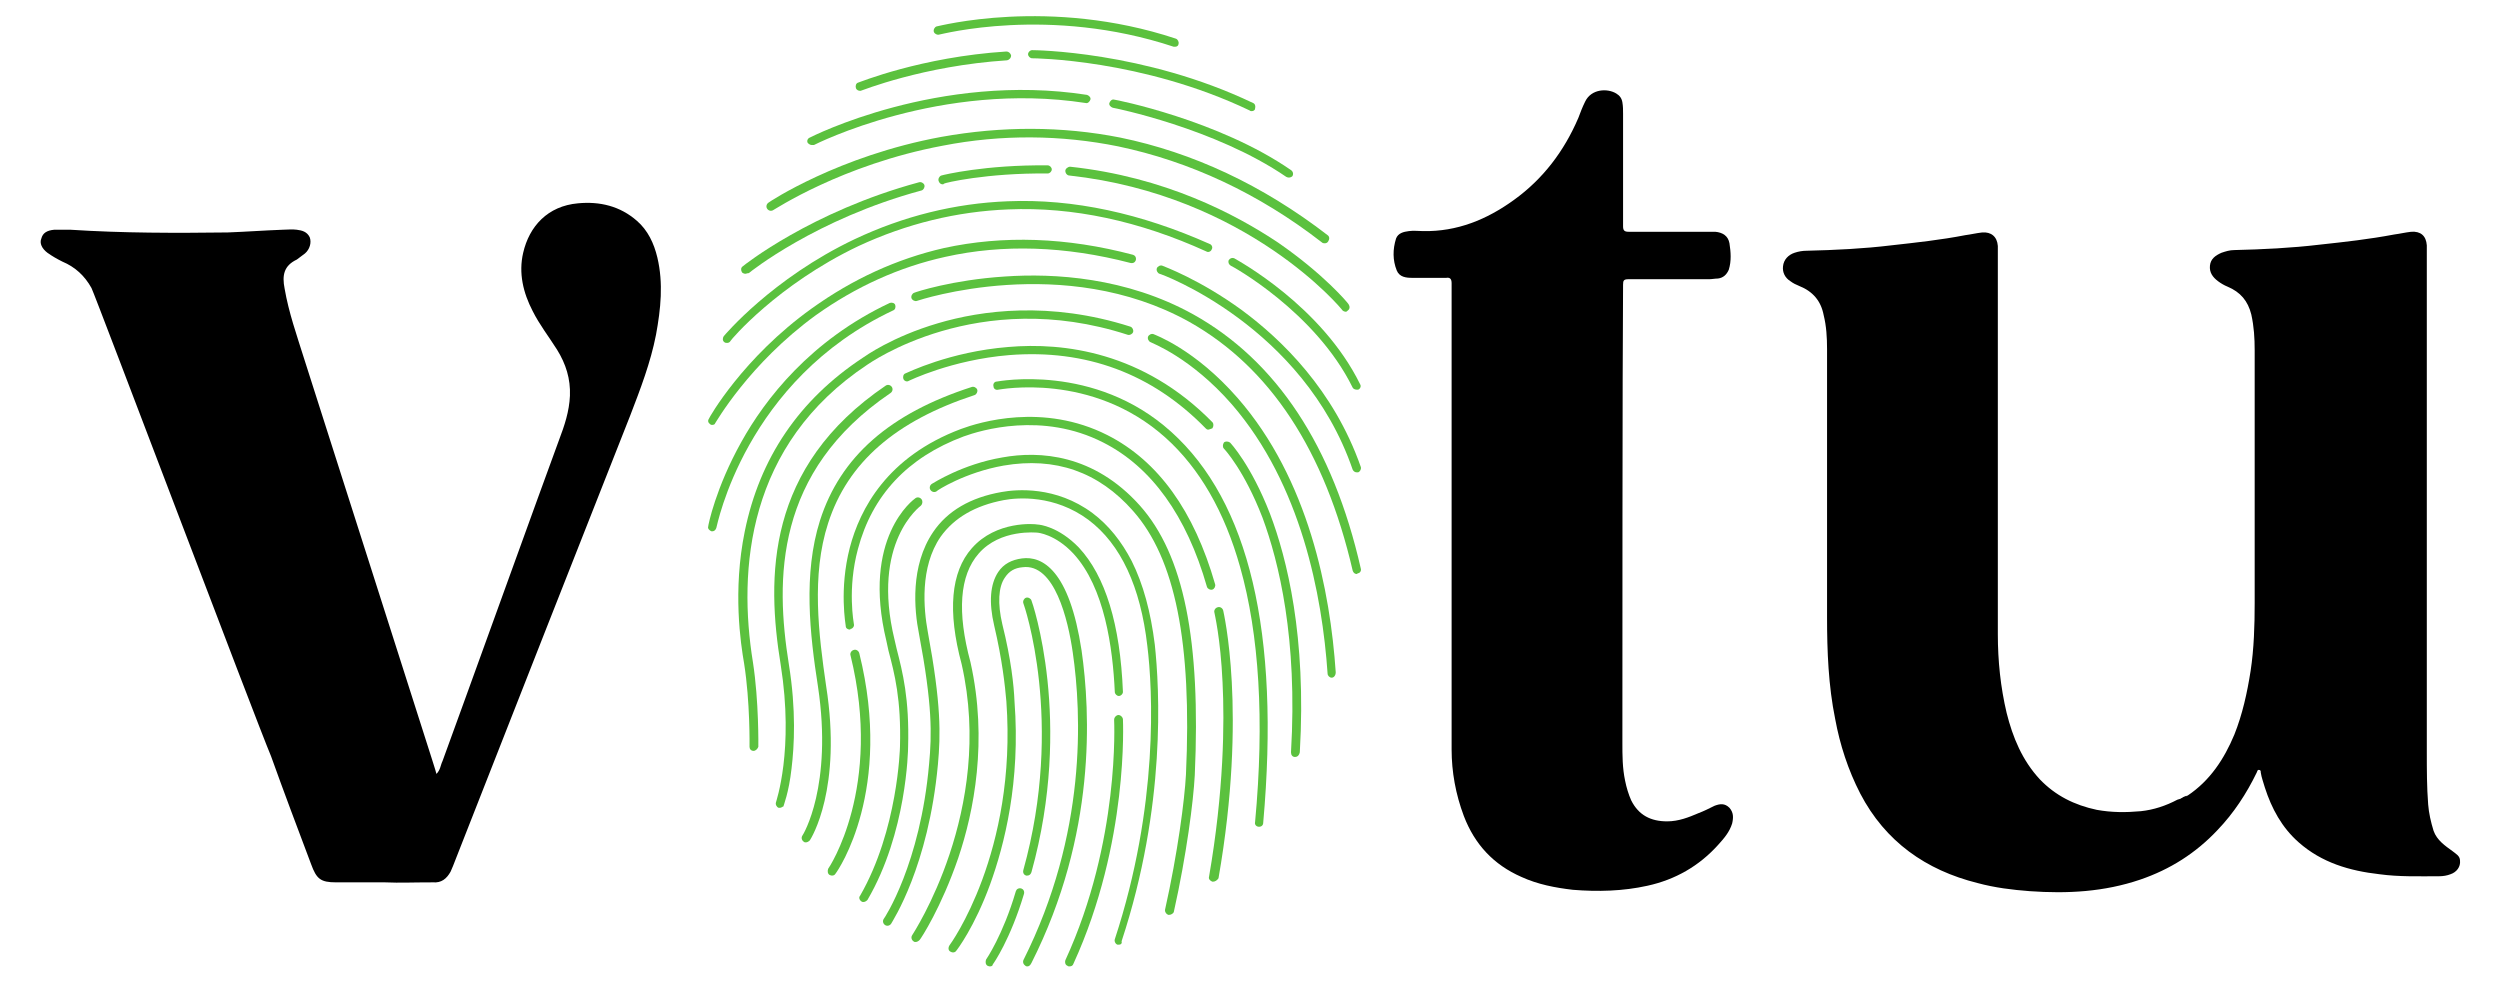
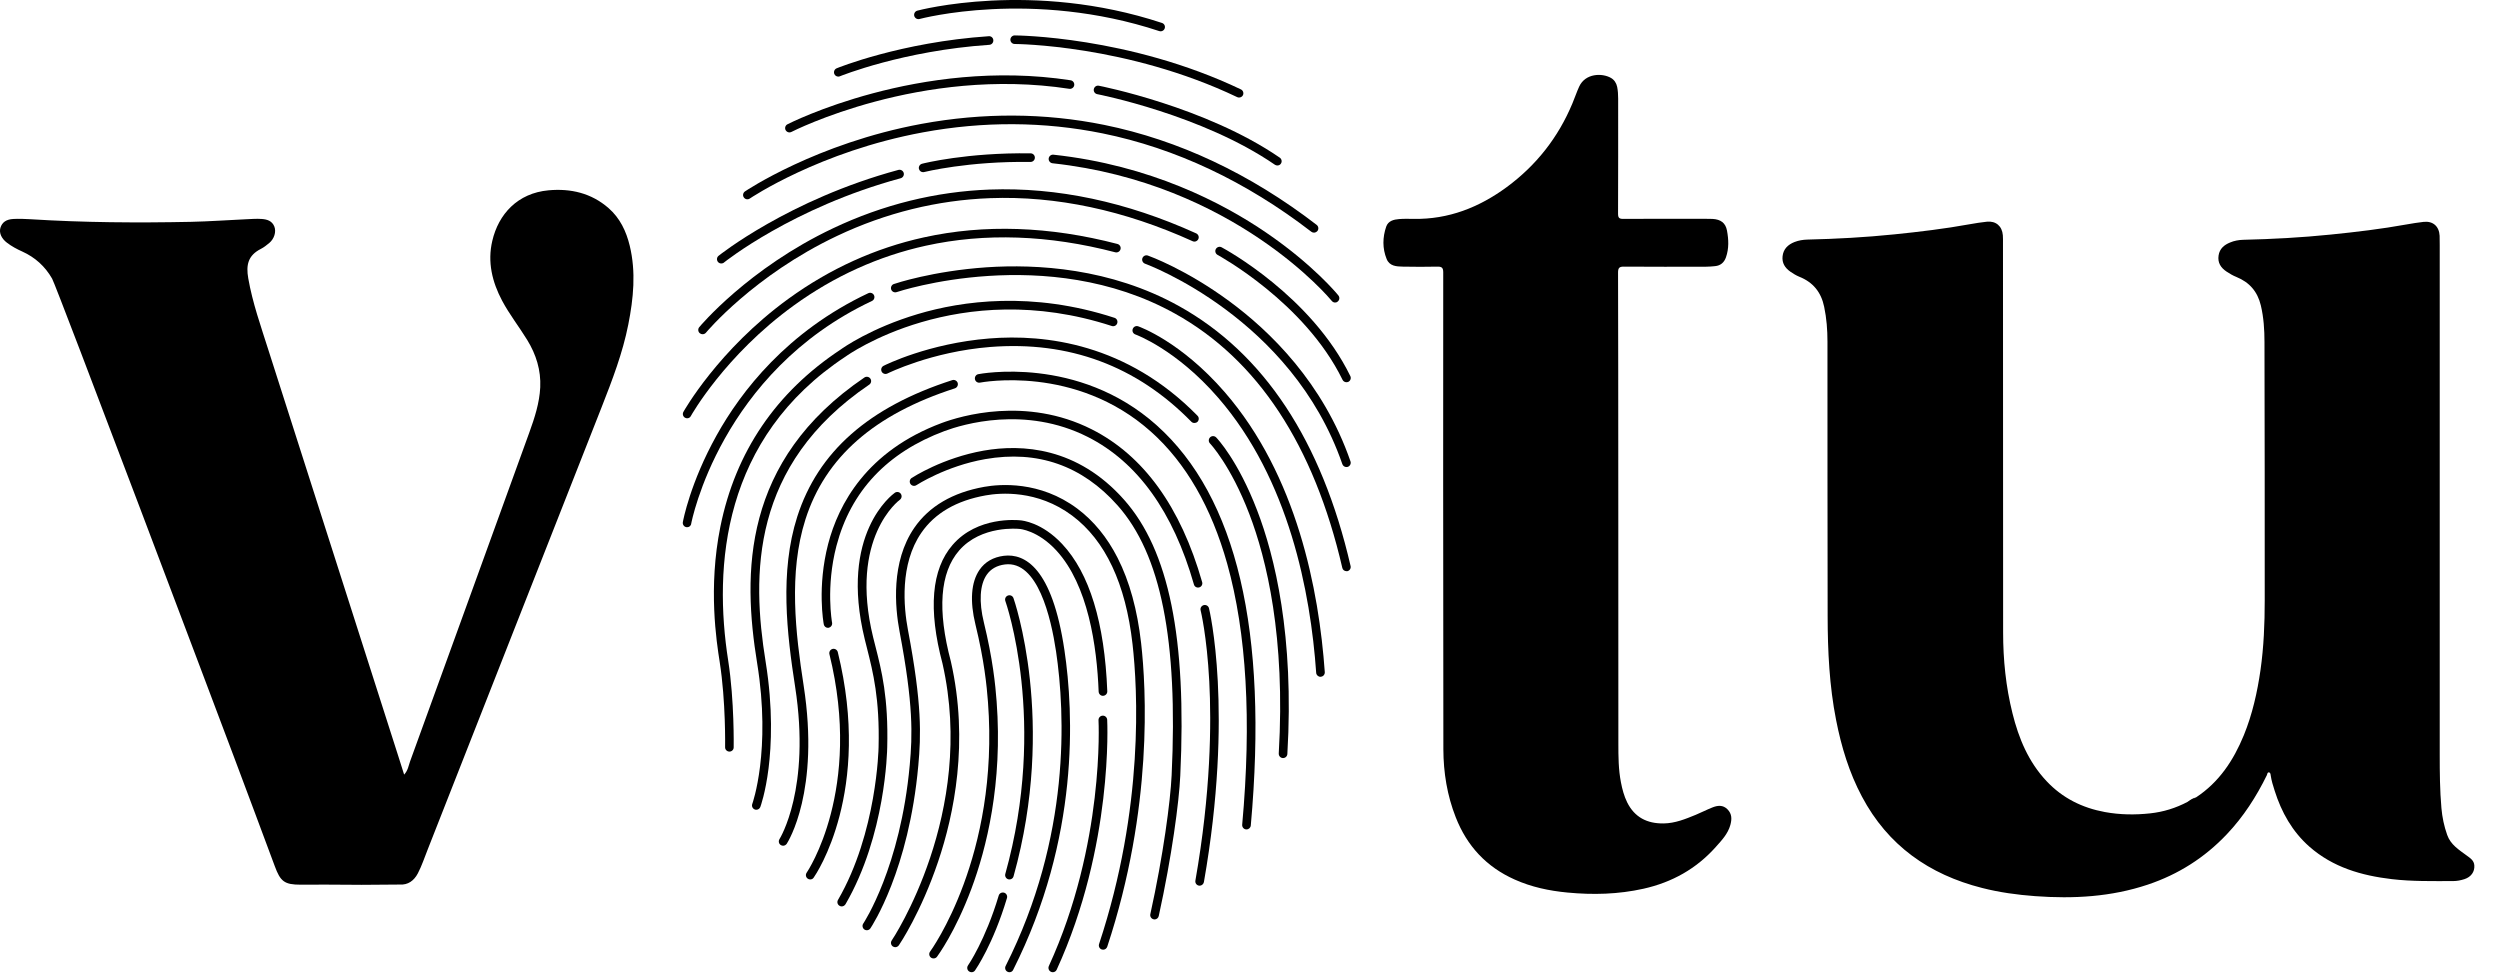
- <svg xmlns="http://www.w3.org/2000/svg" version="1.1" id="Capa_1" x="0px" y="0px" viewBox="0 0 368.9 144.9" style="enable-background:new 0 0 368.9 144.9;" xml:space="preserve">
-   <style type="text/css">
- 	.st0{fill:#5BC13E;}
- 	.st1{fill:#DFB402;}
- </style>
-   <g>
-     <g>
-       <path d="M322.8,117.4c3.3-2.2,5.4-5.4,6.9-9c1.2-3,1.9-6.2,2.4-9.4c0.5-3.3,0.6-6.7,0.6-10c0-12.4,0-24.8,0-37.3    c0-1.8-0.1-3.5-0.5-5.3c-0.5-2-1.6-3.3-3.5-4.1c-0.5-0.2-1-0.5-1.4-0.8c-0.8-0.6-1.3-1.3-1.2-2.3c0.1-1,0.8-1.5,1.7-1.9    c0.6-0.2,1.2-0.4,1.9-0.4c4.2-0.1,8.4-0.3,12.6-0.8c3.7-0.4,7.3-0.8,11-1.5c0.8-0.1,1.6-0.3,2.5-0.4c1.4-0.1,2.2,0.6,2.3,2    c0,0.4,0,0.9,0,1.3c0,24.5,0,49,0,73.5c0,2.6,0,5.1,0.2,7.7c0.1,1.3,0.4,2.6,0.8,3.9c0.5,1.4,1.7,2.2,2.8,3    c0.5,0.4,1.1,0.7,1.1,1.4c0.1,0.9-0.5,1.7-1.4,2c-0.5,0.2-1.1,0.3-1.7,0.3c-2.9,0-5.9,0.1-8.8-0.3c-4.4-0.5-8.5-1.7-11.9-4.7    c-2.5-2.2-4-5-5-8.1c-0.2-0.7-0.5-1.5-0.6-2.2c0-0.2,0-0.4-0.3-0.4c-0.2,0-0.2,0.2-0.3,0.4c-1.5,3.1-3.4,6-5.8,8.5    c-3.2,3.4-7,5.8-11.4,7.3c-5.3,1.8-10.7,2.1-16.3,1.7c-2.6-0.2-5.1-0.5-7.7-1.2c-7.6-1.9-13.6-6.1-17.3-13.2    c-1.8-3.5-3-7.2-3.7-11c-1-4.9-1.2-10-1.2-15c0-13.2,0-26.4,0-39.6c0-1.7-0.1-3.4-0.5-5c-0.4-2.1-1.6-3.5-3.6-4.3    c-0.5-0.2-0.9-0.4-1.3-0.7c-0.8-0.5-1.2-1.3-1.1-2.2c0.1-1,0.8-1.7,1.7-2c0.6-0.2,1.2-0.3,1.8-0.3c4.2-0.1,8.4-0.3,12.5-0.8    c3.6-0.4,7.3-0.8,10.9-1.5c0.8-0.1,1.6-0.3,2.5-0.4c1.3-0.1,2.2,0.6,2.3,2c0,0.4,0,0.8,0,1.1c0,18.7,0,37.5,0,56.2    c0,3.9,0.4,7.8,1.3,11.6c0.9,3.6,2.3,7,4.9,9.8c2.3,2.4,5.1,3.8,8.4,4.5c2.2,0.4,4.3,0.4,6.5,0.2c1.9-0.2,3.7-0.8,5.4-1.7    C322,117.8,322.4,117.7,322.8,117.4z" />
-       <path d="M13.5,42.5c-1-1.8-2.4-3.1-4.3-3.9c-0.8-0.4-1.5-0.8-2.2-1.3c-0.8-0.6-1.2-1.4-0.9-2.1c0.2-0.8,0.8-1.2,1.9-1.3    c0.8,0,1.6,0,2.4,0c7.7,0.5,15.5,0.5,23.2,0.4c2.7-0.1,5.4-0.3,8.1-0.4c0.7,0,1.4-0.1,2.1,0c0.8,0.1,1.5,0.3,1.9,1.1    c0.3,0.8,0,1.8-0.7,2.4c-0.4,0.3-0.8,0.6-1.2,0.9c-1.9,0.9-2.2,2.3-1.8,4.3c0.6,3.5,1.8,6.9,2.9,10.4c1.1,3.4,17.7,55.5,18.8,58.9    c0.2,0.7,0.5,1.5,0.7,2.3c0.6-0.6,0.6-1.3,0.9-1.9c2.1-5.7,15.3-42.3,17.2-47.4c0.8-2.1,1.5-4.2,1.6-6.5c0.1-2.5-0.6-4.7-1.9-6.8    c-1.2-1.9-2.6-3.7-3.6-5.7c-1.4-2.7-2.1-5.6-1.4-8.6c0.9-3.9,3.6-6.9,8.1-7.3c3.2-0.3,6.2,0.4,8.7,2.6c1.6,1.4,2.5,3.3,3,5.4    c0.9,3.8,0.5,7.6-0.2,11.4c-0.8,4.1-2.3,8-3.8,11.9c-2,5-23,58.4-25.1,63.8c-0.5,1.2-0.9,2.4-1.4,3.5c-0.6,1.1-1.4,1.7-2.6,1.6    c-3.3,0-4.7,0.1-7.1,0c-2.4,0-4.8,0-7.2,0c-2.3,0-2.9-0.5-3.7-2.7c-2-5.3-4-10.6-5.9-15.9C37.8,106.4,14.1,43.7,13.5,42.5z" />
-       <path d="M239.4,109.6c0,1.9,0,3.7,0.4,5.6c0.2,1,0.5,2,0.9,2.9c1.1,2.2,2.9,3.1,5.3,3.1c1.7,0,3.2-0.6,4.6-1.2    c0.8-0.3,1.6-0.7,2.4-1.1c0.8-0.3,1.5-0.4,2.2,0.3c0.6,0.7,0.6,1.4,0.4,2.3c-0.4,1.3-1.2,2.2-2.1,3.2c-2.8,3.1-6.3,5.1-10.4,6    c-3.6,0.8-7.3,0.9-11,0.6c-2.6-0.3-5.2-0.8-7.6-1.9c-4.1-1.8-6.9-4.8-8.5-9c-1.2-3.2-1.8-6.5-1.8-9.8c0-17.1,0-63,0-68.8    c0-0.6-0.2-0.9-0.8-0.8c-1.7,0-3.3,0-5,0c-0.9,0-1.9-0.1-2.3-1.1c-0.6-1.5-0.6-3.1-0.1-4.7c0.3-0.8,1.1-1,1.9-1.1    c0.7-0.1,1.4,0,2.1,0c5,0.1,9.4-1.7,13.4-4.6c4.3-3.1,7.4-7.2,9.5-12.1c0.3-0.8,0.6-1.6,1-2.4c0.9-1.9,3.3-2,4.6-1.2    c0.5,0.3,0.8,0.7,0.9,1.3c0.1,0.6,0.1,1.1,0.1,1.7c0,5.5,0,11.1,0,16.6c0,0.6,0.2,0.8,0.8,0.8c4,0,8,0,11.9,0c0.3,0,0.6,0,0.9,0    c1.1,0.1,1.9,0.6,2.1,1.7c0.2,1.3,0.3,2.6-0.1,3.9c-0.3,0.7-0.8,1.2-1.6,1.3c-0.4,0-0.9,0.1-1.3,0.1c-4,0-7.9,0-11.9,0    c-0.7,0-0.8,0.2-0.8,0.8C239.4,53.6,239.4,98.9,239.4,109.6z" />
-       <path d="M322.8,117.4c-0.3,0.4-0.7,0.6-1.2,0.7C321.9,117.7,322.3,117.5,322.8,117.4z" />
-     </g>
-     <g>
-       <g>
-         <path class="st0" d="M173.4,6.9c-0.1,0-0.1,0-0.2,0c-18.4-6.1-34.4-1.8-34.6-1.8c-0.3,0.1-0.7-0.1-0.8-0.4     c-0.1-0.3,0.1-0.7,0.4-0.8c0.2,0,16.6-4.4,35.3,1.8c0.3,0.1,0.5,0.5,0.4,0.8C173.9,6.7,173.7,6.9,173.4,6.9z" />
-       </g>
-       <g>
-         <path class="st0" d="M126.9,13.4c-0.2,0-0.5-0.1-0.6-0.4c-0.1-0.3,0-0.7,0.3-0.8c0.1,0,9.3-3.8,21.9-4.6c0.3,0,0.6,0.2,0.7,0.6     c0,0.3-0.2,0.6-0.6,0.7c-12.4,0.8-21.5,4.5-21.6,4.5C127,13.4,127,13.4,126.9,13.4z" />
-       </g>
-       <g>
-         <path class="st0" d="M184.7,16.4c-0.1,0-0.2,0-0.3-0.1c-15.9-7.6-31.9-7.7-32.1-7.7c-0.3,0-0.6-0.3-0.6-0.6s0.3-0.6,0.6-0.6     c0.2,0,16.5,0.1,32.6,7.8c0.3,0.1,0.4,0.5,0.3,0.8C185.2,16.3,184.9,16.4,184.7,16.4z" />
-       </g>
-       <g>
-         <path class="st0" d="M119.8,21.4c-0.2,0-0.4-0.1-0.6-0.3c-0.2-0.3,0-0.7,0.3-0.8c0.2-0.1,19-9.7,40.9-6.3     c0.3,0.1,0.6,0.4,0.5,0.7c-0.1,0.3-0.4,0.6-0.7,0.5c-21.4-3.3-39.9,6.1-40.1,6.2C120,21.4,119.9,21.4,119.8,21.4z" />
-       </g>
-       <g>
-         <path class="st0" d="M190.2,26.2c-0.1,0-0.2,0-0.4-0.1c-10.5-7.2-25.5-10.2-25.6-10.2c-0.3-0.1-0.6-0.4-0.5-0.7     c0.1-0.3,0.4-0.6,0.7-0.5c0.2,0,15.4,3,26.1,10.4c0.3,0.2,0.4,0.6,0.2,0.9C190.6,26.1,190.4,26.2,190.2,26.2z" />
-       </g>
-       <g>
-         <path class="st0" d="M195.5,35.9c-0.1,0-0.3,0-0.4-0.1c-9.4-7.3-19.6-12-30.1-14.2c-8.4-1.7-17.2-1.8-25.9-0.1     c-14.9,2.8-24.9,9.5-25,9.5c-0.3,0.2-0.7,0.1-0.9-0.2c-0.2-0.3-0.1-0.7,0.2-0.9c0.1-0.1,10.3-6.9,25.5-9.7     c8.9-1.6,17.8-1.6,26.4,0.1c10.7,2.2,21,7,30.6,14.4c0.3,0.2,0.3,0.6,0.1,0.9C195.9,35.8,195.7,35.9,195.5,35.9z" />
-       </g>
-       <g>
-         <path class="st0" d="M107.3,50.6c-0.1,0-0.3,0-0.4-0.1c-0.3-0.2-0.3-0.6-0.1-0.9c0.1-0.1,7.1-8.5,19.3-14.3     c7.2-3.4,14.8-5.3,22.6-5.6c9.7-0.4,19.7,1.8,29.8,6.3c0.3,0.1,0.5,0.5,0.3,0.8c-0.1,0.3-0.5,0.5-0.8,0.3     c-9.9-4.5-19.7-6.6-29.2-6.2c-7.6,0.3-15,2.1-22.1,5.4c-12,5.7-18.9,13.9-18.9,14C107.7,50.5,107.5,50.6,107.3,50.6z" />
-       </g>
-       <g>
-         <path class="st0" d="M200.2,57.5c-0.2,0-0.5-0.1-0.6-0.3c-5.5-11.2-17.9-18-18-18c-0.3-0.2-0.4-0.5-0.3-0.8     c0.2-0.3,0.5-0.4,0.8-0.3c0.5,0.3,12.9,7,18.6,18.6c0.2,0.3,0,0.7-0.3,0.8C200.4,57.5,200.3,57.5,200.2,57.5z" />
-       </g>
-       <g>
-         <path class="st0" d="M110,40.4c-0.2,0-0.4-0.1-0.5-0.2c-0.2-0.3-0.2-0.7,0.1-0.9c0.1-0.1,10.1-8.1,26-12.4     c0.3-0.1,0.7,0.1,0.8,0.4c0.1,0.3-0.1,0.7-0.4,0.8c-15.6,4.2-25.4,12.1-25.5,12.2C110.3,40.3,110.1,40.4,110,40.4z" />
-       </g>
-       <g>
-         <path class="st0" d="M198.6,46c-0.2,0-0.4-0.1-0.5-0.2c-0.1-0.2-14-17-40.3-19.9c-0.3,0-0.6-0.3-0.6-0.7c0-0.3,0.4-0.6,0.7-0.6     c14,1.5,24.4,7,30.7,11.2c6.8,4.7,10.3,8.9,10.4,9.1c0.2,0.3,0.2,0.7-0.1,0.9C198.8,45.9,198.7,46,198.6,46z" />
-       </g>
-       <g>
-         <path class="st0" d="M139.1,27.2c-0.3,0-0.5-0.2-0.6-0.5c-0.1-0.3,0.1-0.7,0.4-0.8c0.3-0.1,6.5-1.6,15.7-1.5     c0.3,0,0.6,0.3,0.6,0.6c0,0.3-0.3,0.6-0.6,0.6c0,0,0,0,0,0c-9-0.1-15.3,1.4-15.3,1.5C139.2,27.2,139.2,27.2,139.1,27.2z" />
-       </g>
-       <g>
-         <path class="st0" d="M105.1,62.7c-0.1,0-0.2,0-0.3-0.1c-0.3-0.2-0.4-0.5-0.2-0.8c0-0.1,5-9,15.2-16.3c6-4.3,12.5-7.3,19.5-8.9     c8.7-1.9,18.1-1.6,27.9,1c0.3,0.1,0.5,0.4,0.4,0.8c-0.1,0.3-0.4,0.5-0.8,0.4c-9.6-2.5-18.8-2.8-27.3-0.9     c-6.8,1.5-13.2,4.4-19.1,8.6c-9.9,7.2-14.8,15.9-14.9,16C105.5,62.6,105.3,62.7,105.1,62.7z" />
-       </g>
-       <g>
-         <path class="st0" d="M200.2,69.7c-0.3,0-0.5-0.2-0.6-0.4c-7.3-21.2-28.3-28.9-28.5-28.9c-0.3-0.1-0.5-0.5-0.4-0.8     c0.1-0.3,0.5-0.5,0.8-0.4c0.2,0.1,5.5,2,11.8,6.6c5.8,4.3,13.5,11.7,17.5,23.1c0.1,0.3-0.1,0.7-0.4,0.8     C200.3,69.7,200.3,69.7,200.2,69.7z" />
-       </g>
-       <g>
-         <path class="st0" d="M105.1,78.4c0,0-0.1,0-0.1,0c-0.3-0.1-0.6-0.4-0.5-0.7c0-0.2,1.1-5.7,4.9-12.5c3.5-6.3,10.2-15,21.9-20.5     c0.3-0.1,0.7,0,0.8,0.3c0.1,0.3,0,0.7-0.3,0.8c-21.9,10.3-26,31.9-26.1,32.1C105.6,78.2,105.4,78.4,105.1,78.4z" />
-       </g>
-       <g>
-         <path class="st0" d="M200.2,84.7c-0.3,0-0.5-0.2-0.6-0.5c-4.1-17.7-12.2-30-24.1-36.7c-18.5-10.3-39.9-3.2-40.2-3.1     c-0.3,0.1-0.7-0.1-0.8-0.4c-0.1-0.3,0.1-0.7,0.4-0.8c0.2-0.1,5.6-1.9,13.4-2.4c7.2-0.5,17.9,0.1,27.8,5.6     c12.2,6.8,20.6,19.4,24.7,37.5c0.1,0.3-0.1,0.7-0.5,0.7C200.3,84.7,200.3,84.7,200.2,84.7z" />
-       </g>
-       <g>
-         <path class="st0" d="M111.2,110.8C111.2,110.8,111.2,110.8,111.2,110.8c-0.4,0-0.6-0.3-0.6-0.6c0-0.1,0.1-6.6-0.8-12.3     c-0.5-2.9-1.7-10.7,0.1-19.5c2.2-10.8,8-19.4,17.4-25.6c0.3-0.2,4.3-3.1,11.1-5.1c6.4-1.9,16.5-3.3,28.4,0.5     c0.3,0.1,0.5,0.5,0.4,0.8c-0.1,0.3-0.5,0.5-0.8,0.4c-22.2-7.2-38.2,4.3-38.4,4.4c0,0,0,0,0,0c-17.8,11.8-19.1,30.3-16.9,43.9     c0.9,5.8,0.8,12.5,0.8,12.5C111.8,110.5,111.5,110.8,111.2,110.8z" />
-       </g>
-       <g>
-         <path class="st0" d="M196.5,100c-0.3,0-0.6-0.3-0.6-0.6c-0.8-11.6-3.9-27.9-14.1-39.7c-6.1-7-11.9-9.1-12-9.2     c-0.3-0.1-0.5-0.5-0.4-0.8c0.1-0.3,0.5-0.5,0.8-0.4c0.2,0.1,6.1,2.2,12.4,9.4c10.5,12,13.7,28.6,14.5,40.5     C197.1,99.7,196.8,100,196.5,100C196.5,100,196.5,100,196.5,100z" />
-       </g>
-       <g>
-         <path class="st0" d="M115.1,119.2c-0.1,0-0.1,0-0.2,0c-0.3-0.1-0.5-0.5-0.4-0.8c0-0.1,2.7-7.7,0.7-20.3     c-2.1-12.9-2.2-29.2,15.5-41.2c0.3-0.2,0.7-0.1,0.9,0.2c0.2,0.3,0.1,0.7-0.2,0.9c-17.1,11.6-17,27.5-15,40     c1.1,6.8,0.8,12.1,0.4,15.4c-0.4,3.6-1.2,5.5-1.2,5.6C115.5,119,115.3,119.2,115.1,119.2z" />
-       </g>
-       <g>
-         <path class="st0" d="M178.3,63.4c-0.2,0-0.3-0.1-0.4-0.2c-7.9-8.1-17.7-11.7-29-10.8c-8.5,0.7-14.8,3.8-14.8,3.8     c-0.3,0.2-0.7,0-0.8-0.3s0-0.7,0.3-0.8c0.3-0.1,6.5-3.2,15.2-3.9c8.1-0.7,19.9,0.7,30.1,11.1c0.2,0.2,0.2,0.6,0,0.9     C178.6,63.3,178.4,63.4,178.3,63.4z" />
-       </g>
-       <g>
-         <path class="st0" d="M191.1,111.7C191,111.7,191,111.7,191.1,111.7c-0.4,0-0.6-0.3-0.6-0.7c1-16.8-1.8-28.1-4.2-34.6     c-2.7-7-5.6-10.1-5.7-10.2c-0.2-0.2-0.2-0.6,0-0.9c0.2-0.2,0.6-0.2,0.9,0c0.1,0.1,3.1,3.3,5.9,10.5c2.5,6.6,5.4,18.1,4.4,35.2     C191.7,111.5,191.4,111.7,191.1,111.7z" />
-       </g>
-       <g>
-         <path class="st0" d="M118.9,124.3c-0.1,0-0.2,0-0.3-0.1c-0.3-0.2-0.4-0.6-0.2-0.9c0.1-0.1,4.5-7.3,2.3-22     c-1.2-7.7-2.2-16.6,0.3-24.5c3-9.4,10.3-15.8,22.4-19.7c0.3-0.1,0.7,0.1,0.8,0.4c0.1,0.3-0.1,0.7-0.4,0.8     c-11.6,3.8-18.7,9.9-21.6,18.9c-2.5,7.7-1.4,16.4-0.3,24c2.4,15.2-2.2,22.5-2.4,22.8C119.3,124.2,119.1,124.3,118.9,124.3z" />
-       </g>
-       <g>
-         <path class="st0" d="M185.8,122C185.8,122,185.7,122,185.8,122c-0.4,0-0.7-0.3-0.6-0.7c1.4-15,0.6-27.7-2.2-37.6     c-2.3-8.2-6-14.6-11-19.1c-10.9-9.8-24.5-7.1-24.7-7.1c-0.3,0.1-0.7-0.1-0.7-0.5c-0.1-0.3,0.1-0.7,0.5-0.7     c0.1,0,14.4-2.8,25.7,7.4c11.5,10.3,16.1,29.7,13.6,57.7C186.4,121.8,186.1,122,185.8,122z" />
-       </g>
-       <g>
-         <path class="st0" d="M122.8,129.2c-0.1,0-0.2,0-0.4-0.1c-0.3-0.2-0.3-0.6-0.2-0.9c0.1-0.1,8.1-12,3.3-31.5     c-0.1-0.3,0.1-0.7,0.5-0.8c0.3-0.1,0.7,0.1,0.8,0.5c5,20.2-3.1,32-3.5,32.5C123.2,129.1,123,129.2,122.8,129.2z" />
-       </g>
-       <g>
-         <path class="st0" d="M125.4,92.9c-0.3,0-0.6-0.2-0.6-0.5c0-0.2-1-5.4,0.6-11.6c1.5-5.7,5.5-13.4,16.4-17.5     c2.7-1,12.1-3.9,21.6,0.9c7.5,3.8,12.8,11.2,15.9,22c0.1,0.3-0.1,0.7-0.4,0.8c-0.3,0.1-0.7-0.1-0.8-0.4     c-3-10.5-8.2-17.7-15.3-21.3c-9-4.6-18.1-1.8-20.6-0.9c-8.3,3.1-13.5,8.7-15.6,16.6c-1.6,5.9-0.6,11-0.6,11.1     c0.1,0.3-0.2,0.7-0.5,0.7C125.5,92.9,125.4,92.9,125.4,92.9z" />
-       </g>
-       <g>
-         <path class="st0" d="M179,130.1c0,0-0.1,0-0.1,0c-0.3-0.1-0.6-0.4-0.5-0.7c2.2-12.7,2.3-22.7,2-28.7c-0.3-6.6-1.2-10.2-1.2-10.3     c-0.1-0.3,0.1-0.7,0.5-0.8c0.3-0.1,0.7,0.1,0.8,0.5c0,0.1,3.6,14.9-0.7,39.5C179.6,129.9,179.3,130.1,179,130.1z" />
-       </g>
-       <g>
-         <path class="st0" d="M151.6,129.2c-0.1,0-0.1,0-0.2,0c-0.3-0.1-0.5-0.4-0.4-0.8c6.1-21.9,0.1-39.2,0-39.4     c-0.1-0.3,0.1-0.7,0.4-0.8c0.3-0.1,0.7,0.1,0.8,0.4c0.1,0.2,6.2,17.8,0,40.1C152.1,129,151.9,129.2,151.6,129.2z" />
-       </g>
-       <g>
-         <path class="st0" d="M146.1,142.6c-0.1,0-0.2,0-0.4-0.1c-0.3-0.2-0.3-0.6-0.2-0.9c0,0,2.5-3.6,4.4-10.1c0.1-0.3,0.4-0.5,0.8-0.4     c0.3,0.1,0.5,0.4,0.4,0.8c-2,6.7-4.5,10.3-4.6,10.4C146.5,142.5,146.3,142.6,146.1,142.6z" />
-       </g>
-       <g>
-         <path class="st0" d="M151.6,142.6c-0.1,0-0.2,0-0.3-0.1c-0.3-0.2-0.4-0.5-0.3-0.8c9.4-18.7,8.6-36.4,7.3-45.4     c-0.7-4.9-2.7-13.2-7.4-12.6c-1.2,0.1-2,0.6-2.6,1.5c-1,1.4-1.1,3.9-0.4,6.9c1.3,5.2,1.7,9,1.8,11.4c0.9,11.9-1.5,21.2-3.6,27     c-2.3,6.3-4.9,9.7-5,9.8c-0.2,0.3-0.6,0.3-0.9,0.1c-0.3-0.2-0.3-0.6-0.1-0.9c0.1-0.1,10-13.7,8.4-36c-0.2-2.3-0.6-6.1-1.8-11.2     c-0.8-3.4-0.6-6.1,0.6-7.9c0.8-1.2,2-1.8,3.5-2c3-0.4,7,1.7,8.8,13.6c1.3,9.1,2.2,27.1-7.4,46.1     C152,142.5,151.8,142.6,151.6,142.6z" />
-       </g>
-       <g>
-         <path class="st0" d="M135.1,139c-0.1,0-0.2,0-0.3-0.1c-0.3-0.2-0.4-0.6-0.2-0.9c0.1-0.2,12.2-18.4,7.3-40     c-2.1-7.8-1.6-13.6,1.5-17.1c3.6-4.1,9.3-3.6,9.7-3.5c0.3,0,3.1,0.3,6.1,3.4c3.9,4.2,6.1,11.3,6.5,21.3c0,0.3-0.3,0.6-0.6,0.6     c-0.3,0-0.6-0.3-0.6-0.6c-0.3-6.5-1.5-15.4-6.1-20.4c-2.7-2.9-5.3-3.1-5.3-3.1c0,0,0,0,0,0c-0.1,0-5.5-0.6-8.7,3.1     c-2.8,3.2-3.2,8.6-1.2,16c2.6,11.6,0.5,22.1-1.8,28.9c-2.5,7.3-5.5,11.9-5.7,12.1C135.5,138.9,135.3,139,135.1,139z" />
-       </g>
-       <g>
-         <path class="st0" d="M157.8,142.6c-0.1,0-0.2,0-0.3-0.1c-0.3-0.1-0.4-0.5-0.3-0.8c8.1-17.6,7.2-35.3,7.2-35.5     c0-0.3,0.2-0.6,0.6-0.7c0.3,0,0.6,0.2,0.7,0.6c0,0.2,0.9,18.2-7.3,36.1C158.3,142.5,158.1,142.6,157.8,142.6z" />
-       </g>
-       <g>
-         <path class="st0" d="M127.4,133.1c-0.1,0-0.2,0-0.3-0.1c-0.3-0.2-0.4-0.6-0.2-0.8c5.6-9.7,5.9-21.9,5.9-22     c0.2-7-0.8-10.8-1.7-14.2c-0.1-0.5-0.2-0.9-0.3-1.4c-3.7-15.3,4-20.9,4.3-21.1c0.3-0.2,0.7-0.1,0.9,0.2c0.2,0.3,0.1,0.7-0.1,0.9     l0,0c-0.1,0.1-7.4,5.4-3.9,19.8c0.1,0.4,0.2,0.9,0.3,1.3c0.9,3.5,1.9,7.4,1.7,14.5c0,0.5-0.2,12.7-6,22.6     C127.8,133,127.6,133.1,127.4,133.1z" />
-       </g>
-       <g>
-         <path class="st0" d="M172.5,135c0,0-0.1,0-0.1,0c-0.3-0.1-0.5-0.4-0.5-0.7c1.9-8.5,2.9-16.3,3.1-20c0.9-19.5-1.6-31.9-7.8-38.9     c-5.1-5.8-11.5-8-19.1-6.7c-5.7,1-9.9,3.7-9.9,3.8c-0.3,0.2-0.7,0.1-0.9-0.2c-0.2-0.3-0.1-0.7,0.2-0.9c0.2-0.1,4.5-2.9,10.4-3.9     c5.5-1,13.5-0.5,20.3,7.1c6.5,7.3,9,19.9,8.1,39.8c-0.2,3.8-1.2,11.7-3.1,20.2C173.1,134.8,172.8,135,172.5,135z" />
-       </g>
-       <g>
-         <path class="st0" d="M165.1,139.4c-0.1,0-0.1,0-0.2,0c-0.3-0.1-0.5-0.5-0.4-0.8c6.5-19.8,5.6-36.8,4.8-43.3     c-1-8.7-3.9-15-8.7-18.6c-5-3.7-10.4-3.3-12.5-2.9c-4.2,0.8-7.3,2.6-9.3,5.4c-3.1,4.5-2.5,10.7-1.9,14c2,10.8,1.9,15.2,1.5,19.6     c-1.4,15.1-6.7,23.1-6.9,23.5c-0.2,0.3-0.6,0.4-0.9,0.2c-0.3-0.2-0.4-0.6-0.2-0.9c0.1-0.1,5.4-8.1,6.7-22.9     c0.4-4.3,0.5-8.6-1.5-19.2c-0.7-3.5-1.3-10,2.1-15c2.1-3.1,5.5-5.1,10.1-5.9c2.2-0.4,8-0.9,13.4,3.1c2.4,1.8,4.3,4.2,5.8,7.1     c1.7,3.4,2.8,7.5,3.4,12.3c0.7,6.5,1.7,23.8-4.9,43.8C165.6,139.2,165.4,139.4,165.1,139.4z" />
-       </g>
-     </g>
-   </g>
+ <svg xmlns="http://www.w3.org/2000/svg" width="72" height="28" viewBox="0 0 72 28" fill="none">
+   <path d="M63.244 22.966C63.911 22.527 64.326 21.897 64.622 21.175C64.869 20.57 65.01 19.938 65.103 19.293C65.197 18.629 65.224 17.96 65.224 17.292C65.226 14.811 65.222 12.333 65.217 9.852C65.217 9.499 65.195 9.145 65.112 8.796C65.016 8.396 64.784 8.129 64.407 7.976C64.307 7.936 64.216 7.882 64.125 7.822C63.957 7.71 63.864 7.565 63.895 7.358C63.924 7.163 64.056 7.053 64.226 6.984C64.345 6.933 64.475 6.91 64.606 6.906C65.447 6.887 66.285 6.841 67.121 6.756C67.854 6.682 68.584 6.595 69.308 6.464C69.472 6.435 69.637 6.408 69.801 6.39C70.071 6.361 70.247 6.518 70.261 6.79C70.264 6.879 70.264 6.97 70.264 7.059C70.264 11.952 70.264 16.844 70.264 21.737C70.264 22.249 70.268 22.761 70.313 23.273C70.336 23.537 70.39 23.796 70.479 24.046C70.577 24.326 70.817 24.474 71.041 24.639C71.141 24.712 71.252 24.78 71.261 24.926C71.273 25.108 71.167 25.257 70.977 25.319C70.871 25.353 70.761 25.375 70.647 25.375C70.058 25.375 69.469 25.388 68.883 25.319C68.01 25.216 67.189 24.98 66.511 24.384C66.016 23.947 65.707 23.394 65.51 22.772C65.464 22.628 65.418 22.483 65.396 22.33C65.392 22.295 65.387 22.249 65.344 22.245C65.298 22.241 65.3 22.293 65.286 22.324C64.981 22.946 64.61 23.524 64.131 24.028C63.493 24.702 62.734 25.183 61.857 25.477C60.8 25.831 59.715 25.89 58.612 25.809C58.096 25.771 57.584 25.701 57.084 25.573C55.559 25.187 54.371 24.351 53.624 22.942C53.255 22.249 53.031 21.507 52.88 20.738C52.685 19.751 52.638 18.75 52.636 17.75C52.629 15.113 52.633 12.476 52.631 9.839C52.631 9.503 52.606 9.168 52.536 8.836C52.449 8.413 52.215 8.127 51.817 7.969C51.727 7.932 51.644 7.88 51.562 7.824C51.406 7.714 51.317 7.573 51.338 7.38C51.361 7.171 51.493 7.045 51.682 6.97C51.8 6.924 51.924 6.904 52.051 6.9C52.886 6.881 53.72 6.835 54.553 6.75C55.281 6.676 56.008 6.589 56.728 6.458C56.892 6.429 57.056 6.402 57.221 6.385C57.482 6.358 57.661 6.512 57.682 6.775C57.688 6.85 57.686 6.927 57.686 7.005C57.688 10.743 57.686 14.481 57.69 18.219C57.69 19.002 57.769 19.78 57.959 20.541C58.138 21.264 58.42 21.944 58.942 22.498C59.4 22.985 59.968 23.267 60.621 23.387C61.053 23.466 61.488 23.472 61.923 23.425C62.301 23.385 62.663 23.273 63.003 23.093C63.082 23.054 63.169 23.022 63.244 22.966Z" fill="black" />
+   <path d="M1.501 8.025C1.298 7.671 1.012 7.412 0.641 7.244C0.487 7.175 0.336 7.094 0.201 6.991C0.044 6.872 -0.031 6.709 0.011 6.564C0.058 6.404 0.178 6.315 0.392 6.306C0.549 6.298 0.707 6.304 0.863 6.313C2.407 6.41 3.952 6.421 5.498 6.389C6.037 6.377 6.574 6.338 7.113 6.313C7.252 6.307 7.391 6.296 7.53 6.306C7.687 6.315 7.835 6.358 7.901 6.524C7.961 6.676 7.897 6.879 7.756 6.997C7.681 7.059 7.602 7.123 7.515 7.167C7.142 7.356 7.082 7.631 7.15 8.017C7.273 8.724 7.515 9.4 7.731 10.084C7.946 10.762 11.272 21.154 11.492 21.843C11.541 21.992 11.585 22.141 11.639 22.309C11.749 22.191 11.767 22.05 11.811 21.926C12.23 20.785 14.869 13.484 15.244 12.457C15.397 12.035 15.536 11.608 15.559 11.156C15.582 10.662 15.441 10.21 15.184 9.791C14.95 9.41 14.672 9.056 14.462 8.662C14.174 8.12 14.035 7.546 14.178 6.937C14.357 6.168 14.906 5.562 15.798 5.481C16.434 5.423 17.031 5.56 17.527 5.994C17.856 6.282 18.035 6.659 18.136 7.076C18.32 7.836 18.244 8.591 18.095 9.346C17.933 10.167 17.634 10.944 17.33 11.719C16.934 12.715 12.748 23.375 12.321 24.457C12.228 24.689 12.151 24.928 12.035 25.151C11.923 25.365 11.749 25.492 11.508 25.475C10.855 25.475 10.559 25.489 10.086 25.481C9.611 25.473 9.134 25.479 8.658 25.479C8.191 25.479 8.075 25.386 7.913 24.944C7.522 23.887 7.124 22.832 6.73 21.778C6.354 20.777 1.632 8.253 1.501 8.025Z" fill="black" />
+   <path d="M46.609 21.416C46.609 21.789 46.611 22.162 46.683 22.531C46.721 22.73 46.773 22.925 46.862 23.107C47.077 23.539 47.436 23.721 47.911 23.715C48.244 23.711 48.541 23.588 48.839 23.466C48.999 23.4 49.155 23.319 49.316 23.255C49.468 23.194 49.621 23.176 49.752 23.309C49.882 23.441 49.88 23.591 49.834 23.76C49.762 24.018 49.584 24.202 49.414 24.393C48.854 25.021 48.155 25.411 47.334 25.595C46.607 25.757 45.877 25.776 45.139 25.705C44.614 25.655 44.104 25.547 43.621 25.33C42.809 24.967 42.249 24.366 41.925 23.537C41.677 22.906 41.571 22.249 41.569 21.578C41.563 18.159 41.561 9.006 41.565 7.847C41.565 7.718 41.531 7.677 41.399 7.679C41.067 7.687 40.735 7.685 40.402 7.679C40.217 7.675 40.02 7.667 39.935 7.459C39.811 7.152 39.817 6.835 39.923 6.526C39.981 6.361 40.14 6.321 40.296 6.309C40.435 6.298 40.574 6.302 40.713 6.304C41.718 6.321 42.599 5.973 43.395 5.388C44.247 4.76 44.878 3.956 45.286 2.977C45.354 2.817 45.408 2.65 45.481 2.492C45.659 2.108 46.142 2.098 46.397 2.245C46.493 2.301 46.551 2.392 46.575 2.504C46.596 2.614 46.603 2.726 46.603 2.838C46.603 3.943 46.605 5.048 46.6 6.153C46.6 6.271 46.63 6.305 46.75 6.304C47.546 6.298 48.34 6.302 49.136 6.302C49.2 6.302 49.262 6.302 49.325 6.305C49.555 6.319 49.696 6.418 49.737 6.64C49.785 6.895 49.797 7.157 49.708 7.41C49.656 7.559 49.553 7.65 49.393 7.665C49.308 7.673 49.223 7.681 49.138 7.681C48.348 7.683 47.556 7.685 46.766 7.679C46.633 7.677 46.6 7.721 46.6 7.849C46.609 10.231 46.607 19.28 46.609 21.416Z" fill="black" />
+   <path d="M63.244 22.966C63.18 23.041 63.099 23.085 63.003 23.101C63.072 23.037 63.151 22.989 63.244 22.966Z" fill="black" />
+   <path d="M33.426 0.902C33.413 0.902 33.401 0.9 33.388 0.896C29.721 -0.315 26.514 0.539 26.483 0.547C26.418 0.564 26.35 0.526 26.331 0.46C26.313 0.394 26.352 0.325 26.418 0.307C26.451 0.298 29.729 -0.574 33.465 0.661C33.531 0.682 33.566 0.752 33.544 0.817C33.527 0.869 33.479 0.902 33.426 0.902Z" fill="black" />
+   <path d="M24.142 2.206C24.094 2.206 24.047 2.177 24.028 2.129C24.003 2.065 24.032 1.994 24.096 1.967C24.113 1.959 25.95 1.213 28.477 1.043C28.547 1.037 28.605 1.09 28.608 1.159C28.612 1.227 28.562 1.287 28.492 1.291C26.008 1.459 24.208 2.189 24.188 2.197C24.173 2.204 24.157 2.206 24.142 2.206Z" fill="black" />
+   <path d="M35.685 2.809C35.667 2.809 35.648 2.805 35.631 2.797C32.462 1.285 29.254 1.267 29.223 1.267C29.155 1.267 29.099 1.211 29.099 1.144C29.099 1.076 29.155 1.02 29.223 1.02C29.256 1.02 32.519 1.038 35.739 2.575C35.801 2.604 35.826 2.68 35.797 2.741C35.776 2.784 35.731 2.809 35.685 2.809Z" fill="black" />
+   <path d="M22.736 3.814C22.691 3.814 22.647 3.788 22.625 3.746C22.595 3.686 22.618 3.611 22.678 3.58C22.714 3.56 26.478 1.644 30.834 2.312C30.901 2.322 30.948 2.386 30.938 2.454C30.928 2.521 30.865 2.567 30.797 2.558C26.52 1.901 22.83 3.781 22.792 3.8C22.774 3.808 22.755 3.814 22.736 3.814Z" fill="black" />
+   <path d="M36.788 4.766C36.763 4.766 36.739 4.758 36.718 4.745C34.626 3.305 31.632 2.718 31.601 2.712C31.533 2.699 31.489 2.635 31.502 2.567C31.516 2.5 31.579 2.455 31.647 2.469C31.678 2.475 34.722 3.072 36.857 4.54C36.913 4.579 36.929 4.656 36.89 4.712C36.867 4.749 36.828 4.766 36.788 4.766Z" fill="black" />
+   <path d="M37.843 6.7C37.816 6.7 37.79 6.692 37.767 6.675C35.882 5.224 33.857 4.269 31.752 3.841C30.067 3.499 28.328 3.489 26.58 3.812C23.603 4.362 21.613 5.705 21.594 5.718C21.538 5.757 21.461 5.743 21.422 5.685C21.383 5.629 21.399 5.552 21.455 5.513C21.474 5.5 23.508 4.128 26.536 3.568C28.315 3.24 30.086 3.249 31.802 3.597C33.944 4.034 36.004 5.002 37.92 6.477C37.974 6.52 37.984 6.597 37.943 6.651C37.916 6.682 37.879 6.7 37.843 6.7Z" fill="black" />
+   <path d="M20.234 9.626C20.207 9.626 20.178 9.617 20.155 9.597C20.102 9.555 20.095 9.476 20.137 9.424C20.151 9.406 21.544 7.733 23.993 6.574C25.432 5.892 26.949 5.517 28.502 5.459C30.444 5.388 32.443 5.811 34.45 6.721C34.512 6.75 34.541 6.823 34.512 6.885C34.483 6.947 34.41 6.976 34.348 6.947C32.379 6.054 30.417 5.637 28.518 5.707C26.999 5.763 25.515 6.128 24.109 6.794C21.708 7.93 20.344 9.566 20.331 9.582C20.305 9.611 20.271 9.626 20.234 9.626Z" fill="black" />
+   <path d="M38.778 11.008C38.731 11.008 38.687 10.983 38.665 10.938C37.574 8.705 35.09 7.355 35.066 7.341C35.007 7.308 34.983 7.233 35.016 7.173C35.049 7.113 35.124 7.09 35.184 7.123C35.289 7.179 37.763 8.525 38.889 10.83C38.92 10.892 38.893 10.965 38.834 10.996C38.816 11.004 38.797 11.008 38.778 11.008Z" fill="black" />
+   <path d="M20.773 7.588C20.736 7.588 20.701 7.573 20.676 7.542C20.634 7.488 20.642 7.411 20.694 7.368C20.713 7.353 22.714 5.749 25.875 4.893C25.941 4.876 26.008 4.915 26.027 4.98C26.045 5.046 26.006 5.114 25.941 5.133C22.828 5.975 20.869 7.546 20.85 7.561C20.829 7.581 20.8 7.588 20.773 7.588Z" fill="black" />
+   <path d="M38.451 8.713C38.414 8.713 38.38 8.697 38.355 8.666C38.328 8.632 35.555 5.272 30.312 4.702C30.245 4.694 30.195 4.633 30.202 4.565C30.21 4.497 30.272 4.447 30.339 4.455C33.133 4.758 35.213 5.844 36.467 6.7C37.827 7.629 38.519 8.475 38.546 8.51C38.588 8.564 38.581 8.641 38.526 8.684C38.505 8.705 38.478 8.713 38.451 8.713Z" fill="black" />
+   <path d="M26.586 4.959C26.53 4.959 26.48 4.922 26.466 4.866C26.449 4.801 26.489 4.733 26.555 4.716C26.607 4.702 27.847 4.391 29.682 4.416C29.75 4.416 29.806 4.474 29.804 4.542C29.804 4.609 29.748 4.664 29.68 4.664H29.679C27.878 4.638 26.628 4.953 26.615 4.955C26.607 4.957 26.597 4.959 26.586 4.959Z" fill="black" />
+   <path d="M19.79 12.047C19.77 12.047 19.749 12.041 19.73 12.031C19.67 11.999 19.649 11.923 19.681 11.864C19.691 11.846 20.682 10.075 22.709 8.603C23.901 7.739 25.21 7.144 26.605 6.837C28.348 6.452 30.224 6.516 32.182 7.026C32.248 7.044 32.289 7.111 32.271 7.177C32.254 7.243 32.186 7.283 32.12 7.266C30.202 6.765 28.367 6.702 26.665 7.076C25.305 7.376 24.024 7.955 22.861 8.798C20.875 10.235 19.905 11.966 19.896 11.983C19.875 12.024 19.834 12.047 19.79 12.047Z" fill="black" />
+   <path d="M38.778 13.451C38.725 13.451 38.679 13.419 38.66 13.368C37.199 9.145 33.017 7.61 32.976 7.594C32.913 7.571 32.878 7.499 32.901 7.436C32.924 7.372 32.994 7.337 33.059 7.36C33.104 7.376 34.157 7.756 35.408 8.678C36.566 9.53 38.109 11.019 38.894 13.287C38.917 13.351 38.882 13.422 38.816 13.446C38.805 13.45 38.791 13.451 38.778 13.451Z" fill="black" />
+   <path d="M19.79 15.184C19.782 15.184 19.774 15.184 19.766 15.182C19.699 15.171 19.654 15.105 19.666 15.037C19.674 14.991 19.878 13.903 20.638 12.538C21.339 11.278 22.666 9.547 25.007 8.444C25.069 8.415 25.143 8.442 25.172 8.504C25.201 8.566 25.174 8.639 25.112 8.668C20.746 10.726 19.915 15.037 19.907 15.08C19.9 15.144 19.848 15.184 19.79 15.184Z" fill="black" />
+   <path d="M38.778 16.45C38.721 16.45 38.669 16.411 38.658 16.353C37.841 12.82 36.22 10.355 33.838 9.031C30.15 6.98 25.865 8.398 25.823 8.413C25.757 8.434 25.687 8.4 25.666 8.336C25.645 8.27 25.68 8.201 25.743 8.18C25.788 8.164 26.86 7.805 28.415 7.698C29.852 7.602 31.979 7.716 33.958 8.817C36.401 10.177 38.065 12.696 38.897 16.301C38.913 16.369 38.87 16.434 38.805 16.45C38.797 16.448 38.787 16.45 38.778 16.45Z" fill="black" />
+   <path d="M21.007 21.646H21.005C20.937 21.644 20.881 21.588 20.883 21.521C20.883 21.507 20.906 20.207 20.727 19.063C20.636 18.48 20.392 16.929 20.746 15.173C21.18 13.017 22.347 11.297 24.213 10.065C24.275 10.021 25.077 9.449 26.433 9.045C27.704 8.666 29.721 8.378 32.097 9.153C32.163 9.174 32.198 9.244 32.176 9.31C32.155 9.375 32.086 9.41 32.02 9.389C27.59 7.946 24.389 10.243 24.358 10.266C24.356 10.268 24.354 10.268 24.352 10.27C20.792 12.617 20.549 16.326 20.972 19.025C21.153 20.19 21.13 21.511 21.13 21.525C21.13 21.594 21.074 21.646 21.007 21.646Z" fill="black" />
+   <path d="M38.03 19.492C37.966 19.492 37.91 19.442 37.906 19.376C37.744 17.062 37.124 13.811 35.088 11.46C33.873 10.057 32.71 9.636 32.698 9.632C32.634 9.609 32.599 9.539 32.623 9.474C32.646 9.41 32.715 9.375 32.781 9.398C32.831 9.416 34.006 9.839 35.264 11.284C37.354 13.687 37.987 17 38.154 19.359C38.157 19.427 38.107 19.486 38.038 19.49C38.036 19.492 38.032 19.492 38.03 19.492Z" fill="black" />
+   <path d="M21.781 23.321C21.768 23.321 21.752 23.319 21.739 23.313C21.675 23.29 21.642 23.219 21.665 23.155C21.671 23.14 22.214 21.615 21.805 19.094C21.387 16.525 21.364 13.268 24.895 10.872C24.951 10.834 25.029 10.849 25.067 10.905C25.106 10.961 25.091 11.039 25.035 11.077C21.619 13.393 21.646 16.558 22.05 19.056C22.268 20.406 22.216 21.468 22.135 22.123C22.046 22.836 21.903 23.227 21.897 23.242C21.878 23.29 21.832 23.321 21.781 23.321Z" fill="black" />
+   <path d="M34.4 12.182C34.367 12.182 34.336 12.171 34.311 12.146C32.735 10.536 30.786 9.814 28.518 9.993C26.82 10.129 25.572 10.751 25.558 10.757C25.496 10.787 25.423 10.762 25.392 10.703C25.361 10.641 25.386 10.567 25.446 10.536C25.498 10.509 26.744 9.889 28.489 9.748C30.104 9.617 32.455 9.897 34.489 11.974C34.537 12.022 34.535 12.101 34.487 12.149C34.462 12.171 34.431 12.182 34.4 12.182Z" fill="black" />
+   <path d="M36.952 21.832C36.95 21.832 36.946 21.832 36.944 21.832C36.877 21.828 36.825 21.77 36.828 21.7C37.025 18.349 36.477 16.1 35.98 14.802C35.443 13.399 34.854 12.777 34.848 12.771C34.8 12.723 34.802 12.644 34.85 12.596C34.898 12.547 34.978 12.549 35.026 12.598C35.051 12.623 35.65 13.251 36.204 14.694C36.712 16.015 37.277 18.306 37.076 21.714C37.072 21.782 37.018 21.832 36.952 21.832Z" fill="black" />
+   <path d="M22.554 24.357C22.531 24.357 22.508 24.351 22.486 24.337C22.428 24.301 22.413 24.223 22.45 24.165C22.463 24.144 23.354 22.711 22.9 19.782C22.662 18.246 22.452 16.475 22.96 14.883C23.559 13.011 25.019 11.724 27.424 10.948C27.49 10.927 27.559 10.963 27.581 11.027C27.602 11.093 27.565 11.162 27.502 11.184C25.177 11.933 23.769 13.169 23.197 14.958C22.705 16.5 22.912 18.237 23.145 19.744C23.617 22.784 22.697 24.241 22.658 24.301C22.633 24.335 22.595 24.357 22.554 24.357Z" fill="black" />
+   <path d="M35.899 23.887C35.895 23.887 35.891 23.887 35.887 23.887C35.82 23.881 35.77 23.822 35.775 23.752C36.048 20.754 35.901 18.225 35.344 16.237C34.887 14.607 34.149 13.328 33.15 12.435C30.973 10.488 28.253 11.015 28.226 11.019C28.158 11.033 28.092 10.99 28.079 10.923C28.065 10.855 28.108 10.789 28.175 10.776C28.204 10.77 31.046 10.22 33.314 12.25C35.617 14.309 36.527 18.186 36.023 23.773C36.017 23.839 35.963 23.887 35.899 23.887Z" fill="black" />
+   <path d="M23.334 25.328C23.309 25.328 23.284 25.321 23.263 25.305C23.207 25.267 23.193 25.189 23.232 25.133C23.251 25.106 24.849 22.744 23.887 18.839C23.871 18.774 23.912 18.706 23.978 18.689C24.043 18.673 24.111 18.714 24.128 18.779C25.119 22.802 23.504 25.176 23.435 25.274C23.412 25.311 23.373 25.328 23.334 25.328Z" fill="black" />
+   <path d="M23.846 18.082C23.788 18.082 23.736 18.041 23.725 17.982C23.717 17.939 23.53 16.907 23.85 15.669C24.148 14.524 24.957 12.99 27.123 12.182C27.658 11.983 29.547 11.408 31.441 12.364C32.934 13.117 34.004 14.599 34.622 16.765C34.642 16.83 34.603 16.9 34.537 16.917C34.471 16.936 34.402 16.898 34.385 16.832C33.786 14.736 32.758 13.307 31.328 12.584C29.524 11.672 27.72 12.223 27.208 12.412C25.552 13.028 24.503 14.143 24.09 15.721C23.779 16.906 23.962 17.924 23.964 17.933C23.976 18.001 23.933 18.065 23.866 18.078C23.862 18.082 23.854 18.082 23.846 18.082Z" fill="black" />
+   <path d="M34.549 25.508C34.541 25.508 34.535 25.508 34.528 25.506C34.46 25.494 34.416 25.431 34.427 25.363C34.873 22.821 34.891 20.841 34.827 19.625C34.758 18.31 34.58 17.585 34.578 17.578C34.56 17.512 34.601 17.445 34.669 17.427C34.736 17.412 34.802 17.45 34.819 17.518C34.827 17.547 35.536 20.485 34.672 25.406C34.659 25.465 34.607 25.508 34.549 25.508Z" fill="black" />
+   <path d="M29.072 25.328C29.06 25.328 29.049 25.326 29.039 25.324C28.974 25.305 28.935 25.238 28.952 25.172C30.175 20.796 28.968 17.344 28.954 17.309C28.931 17.245 28.964 17.174 29.029 17.151C29.093 17.128 29.165 17.16 29.188 17.226C29.201 17.261 30.436 20.783 29.19 25.239C29.176 25.294 29.126 25.328 29.072 25.328Z" fill="black" />
+   <path d="M27.981 28C27.956 28 27.93 27.992 27.909 27.977C27.853 27.938 27.84 27.861 27.878 27.805C27.884 27.797 28.378 27.081 28.763 25.792C28.782 25.726 28.852 25.69 28.918 25.709C28.983 25.728 29.02 25.798 29.001 25.863C28.603 27.195 28.102 27.917 28.081 27.948C28.058 27.983 28.019 28 27.981 28Z" fill="black" />
+   <path d="M29.072 28C29.053 28 29.033 27.996 29.016 27.986C28.954 27.956 28.931 27.88 28.962 27.82C30.842 24.092 30.677 20.547 30.415 18.766C30.268 17.779 29.883 16.14 28.943 16.256C28.711 16.285 28.533 16.386 28.417 16.554C28.218 16.842 28.189 17.331 28.336 17.929C28.591 18.971 28.668 19.726 28.703 20.205C28.881 22.575 28.406 24.445 27.977 25.595C27.511 26.845 27.007 27.525 26.986 27.554C26.945 27.608 26.868 27.619 26.812 27.579C26.758 27.538 26.746 27.461 26.787 27.405C26.806 27.378 28.786 24.666 28.454 20.223C28.419 19.753 28.344 19.011 28.093 17.987C27.927 17.309 27.967 16.765 28.21 16.411C28.369 16.181 28.605 16.046 28.91 16.007C29.511 15.934 30.303 16.343 30.656 18.727C30.925 20.537 31.091 24.14 29.18 27.93C29.161 27.977 29.116 28 29.072 28Z" fill="black" />
+   <path d="M25.784 27.279C25.761 27.279 25.736 27.272 25.714 27.258C25.658 27.22 25.643 27.142 25.681 27.086C25.707 27.05 28.121 23.422 27.144 19.11C26.729 17.547 26.825 16.395 27.436 15.692C28.15 14.867 29.294 14.977 29.381 14.985C29.443 14.989 30.007 15.045 30.59 15.667C31.377 16.506 31.813 17.933 31.89 19.91C31.892 19.977 31.84 20.035 31.771 20.039C31.703 20.045 31.645 19.989 31.641 19.919C31.591 18.613 31.338 16.848 30.424 15.855C29.887 15.271 29.367 15.233 29.362 15.233C29.36 15.233 29.356 15.233 29.354 15.233C29.342 15.231 28.261 15.117 27.621 15.857C27.07 16.494 26.991 17.568 27.385 19.05C27.911 21.364 27.476 23.462 27.018 24.814C26.524 26.279 25.913 27.187 25.888 27.223C25.861 27.26 25.823 27.279 25.784 27.279Z" fill="black" />
+   <path d="M30.32 28C30.303 28 30.285 27.996 30.268 27.988C30.206 27.959 30.179 27.886 30.206 27.824C31.817 24.31 31.639 20.777 31.637 20.742C31.634 20.674 31.686 20.615 31.755 20.611C31.823 20.607 31.883 20.659 31.887 20.729C31.889 20.765 32.068 24.359 30.432 27.929C30.411 27.975 30.366 28 30.32 28Z" fill="black" />
+   <path d="M24.24 26.105C24.219 26.105 24.198 26.099 24.179 26.087C24.119 26.053 24.099 25.977 24.134 25.918C25.257 23.982 25.303 21.542 25.303 21.519C25.338 20.124 25.143 19.359 24.973 18.683C24.949 18.592 24.926 18.501 24.905 18.412C24.161 15.364 25.707 14.238 25.772 14.191C25.828 14.153 25.906 14.166 25.944 14.222C25.983 14.278 25.969 14.355 25.915 14.394C25.9 14.404 24.445 15.48 25.146 18.352C25.168 18.441 25.191 18.53 25.214 18.621C25.39 19.311 25.589 20.093 25.552 21.523C25.55 21.623 25.506 24.049 24.351 26.041C24.325 26.082 24.283 26.105 24.24 26.105Z" fill="black" />
+   <path d="M33.251 26.48C33.241 26.48 33.233 26.48 33.224 26.476C33.156 26.46 33.115 26.395 33.129 26.329C33.502 24.641 33.708 23.072 33.743 22.33C33.929 18.434 33.434 15.963 32.188 14.558C31.166 13.407 29.883 12.959 28.373 13.223C27.239 13.422 26.4 13.969 26.392 13.973C26.335 14.01 26.259 13.994 26.221 13.938C26.184 13.88 26.199 13.805 26.255 13.766C26.292 13.743 27.146 13.187 28.33 12.978C29.431 12.785 31.027 12.874 32.373 14.392C33.666 15.849 34.18 18.374 33.992 22.34C33.958 23.093 33.747 24.677 33.372 26.381C33.359 26.439 33.309 26.48 33.251 26.48Z" fill="black" />
+   <path d="M31.771 27.351C31.757 27.351 31.745 27.349 31.732 27.345C31.666 27.324 31.632 27.254 31.653 27.189C32.959 23.242 32.762 19.834 32.617 18.552C32.42 16.809 31.834 15.563 30.876 14.848C29.874 14.101 28.803 14.193 28.388 14.267C27.546 14.417 26.922 14.78 26.534 15.345C25.91 16.251 26.025 17.487 26.149 18.142C26.557 20.288 26.526 21.183 26.447 22.05C26.174 25.064 25.112 26.669 25.067 26.737C25.029 26.793 24.951 26.808 24.895 26.77C24.839 26.731 24.824 26.654 24.862 26.598C24.874 26.582 25.935 24.973 26.201 22.027C26.279 21.177 26.309 20.302 25.907 18.186C25.776 17.493 25.656 16.183 26.331 15.202C26.758 14.582 27.436 14.184 28.346 14.021C28.792 13.942 29.945 13.842 31.025 14.647C31.496 14.999 31.887 15.476 32.188 16.069C32.53 16.741 32.756 17.566 32.864 18.52C33.011 19.819 33.21 23.271 31.889 27.264C31.871 27.318 31.823 27.351 31.771 27.351Z" fill="black" />
</svg>
